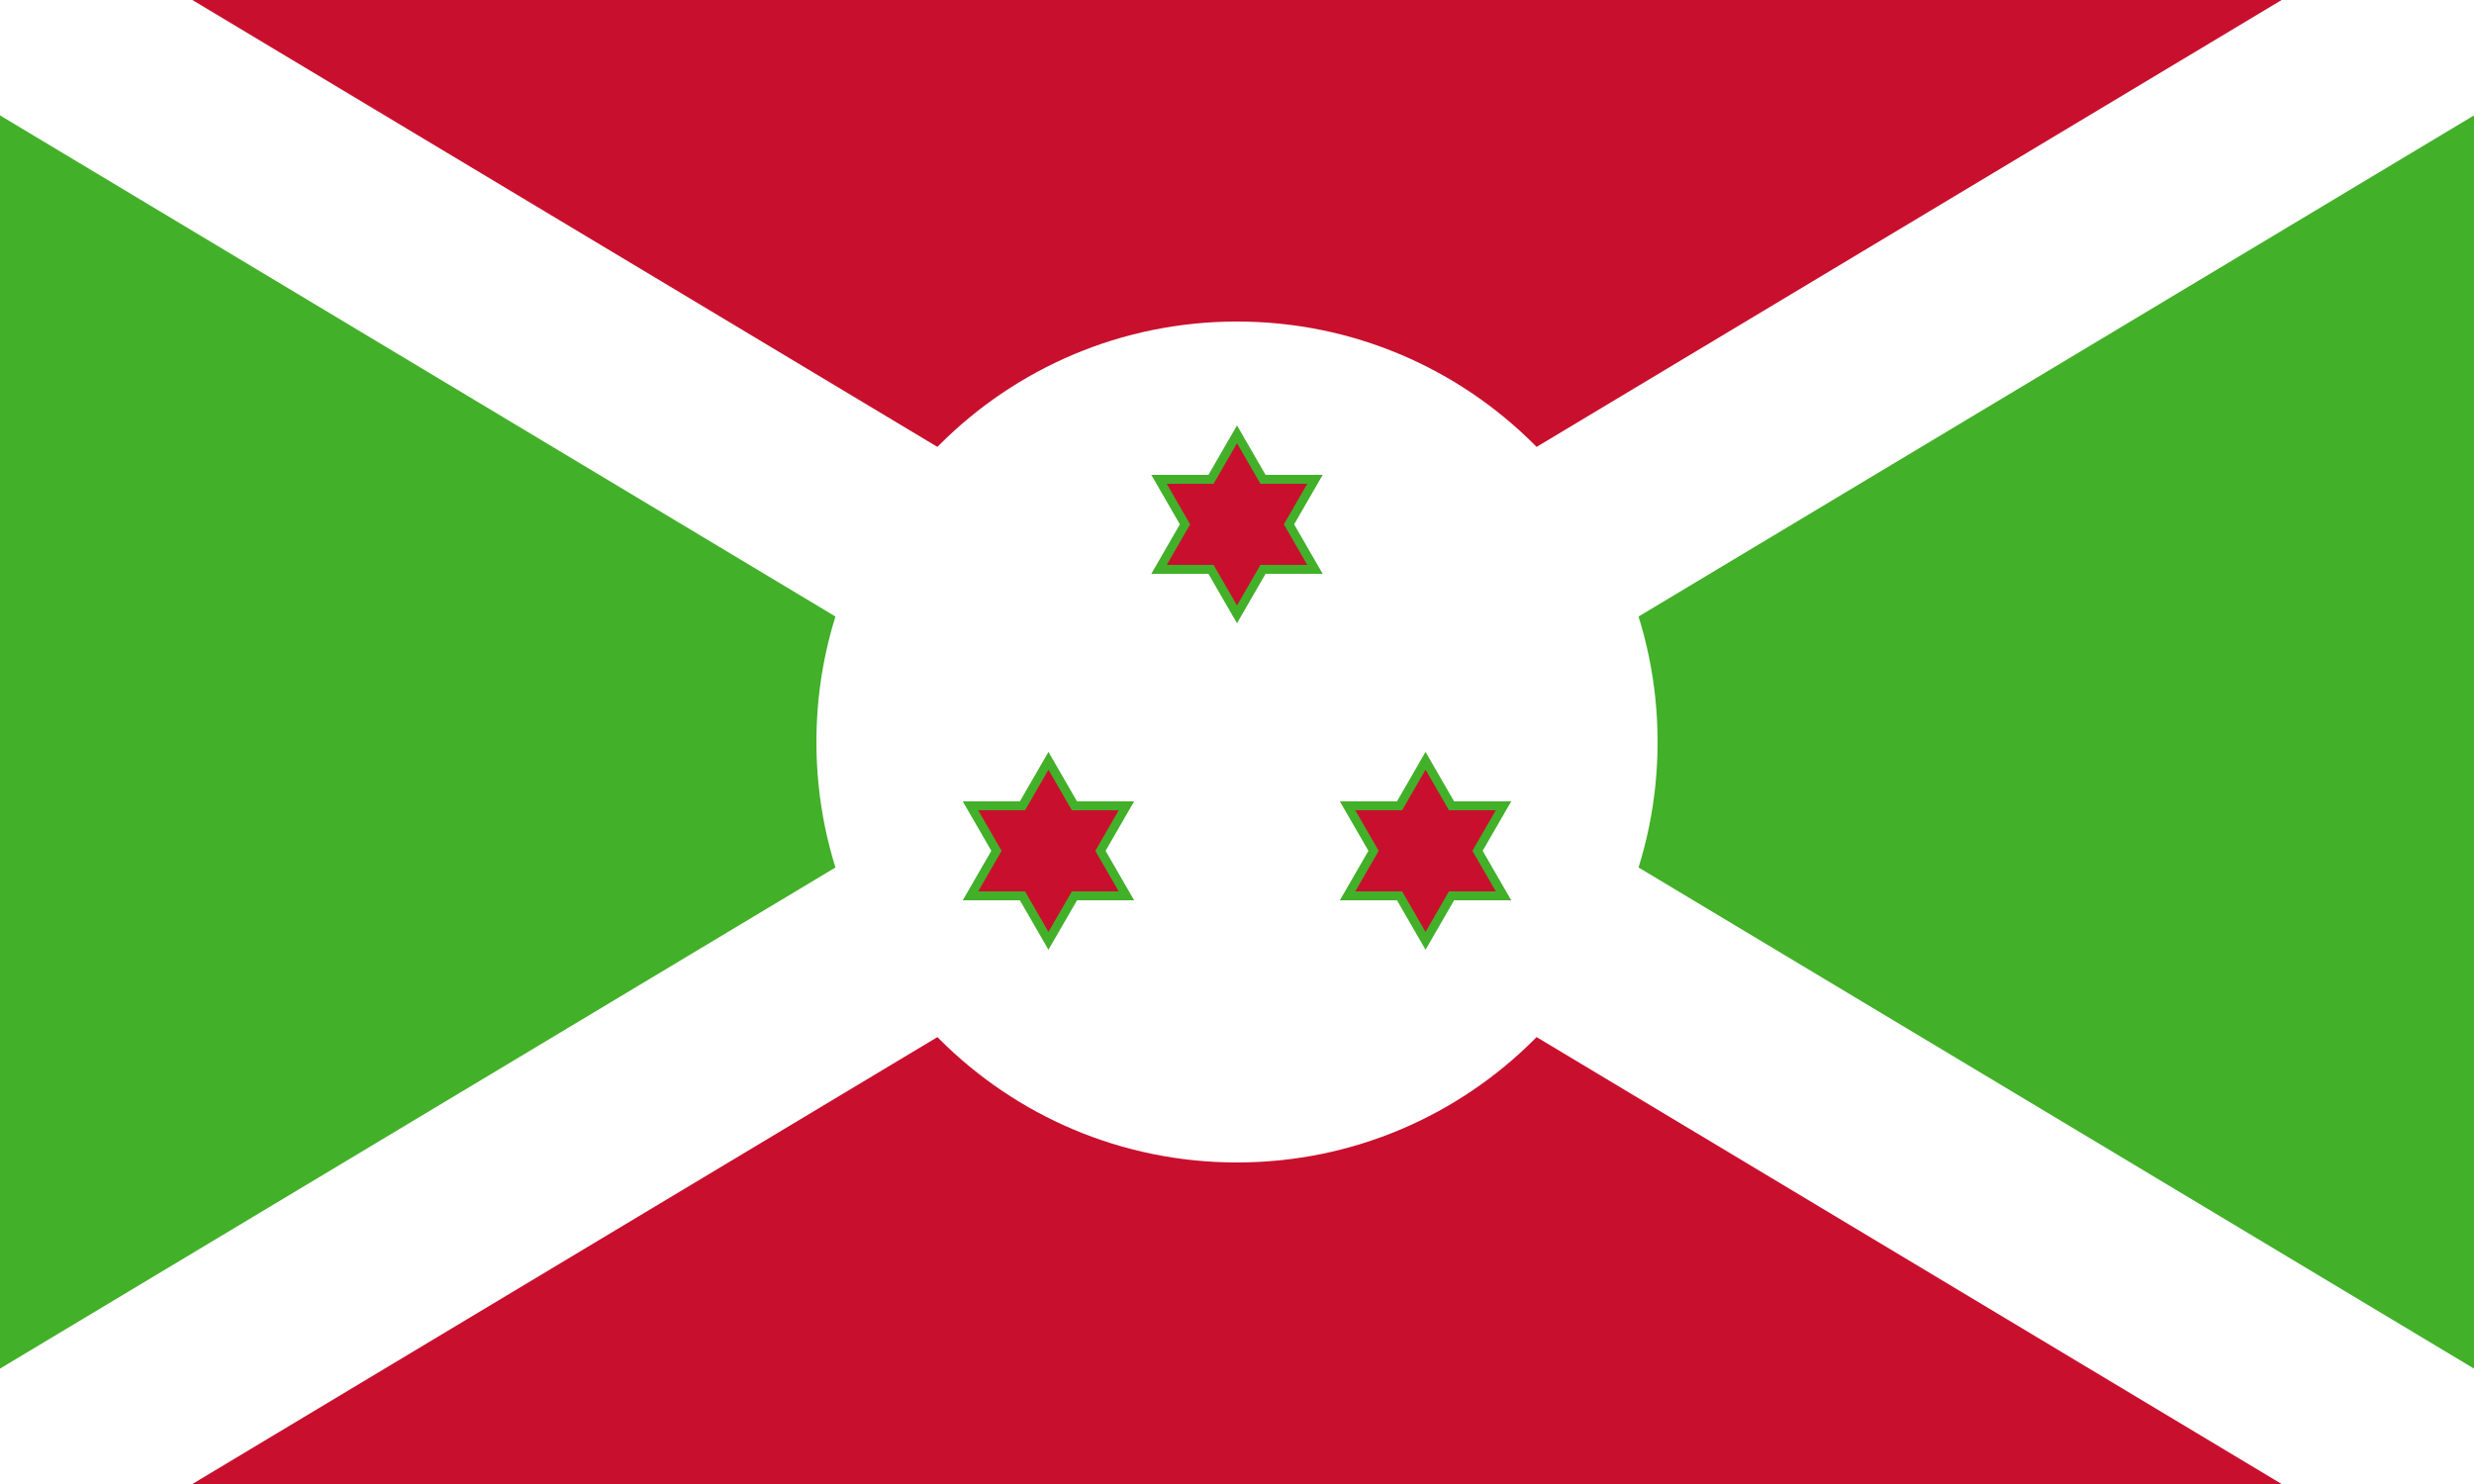
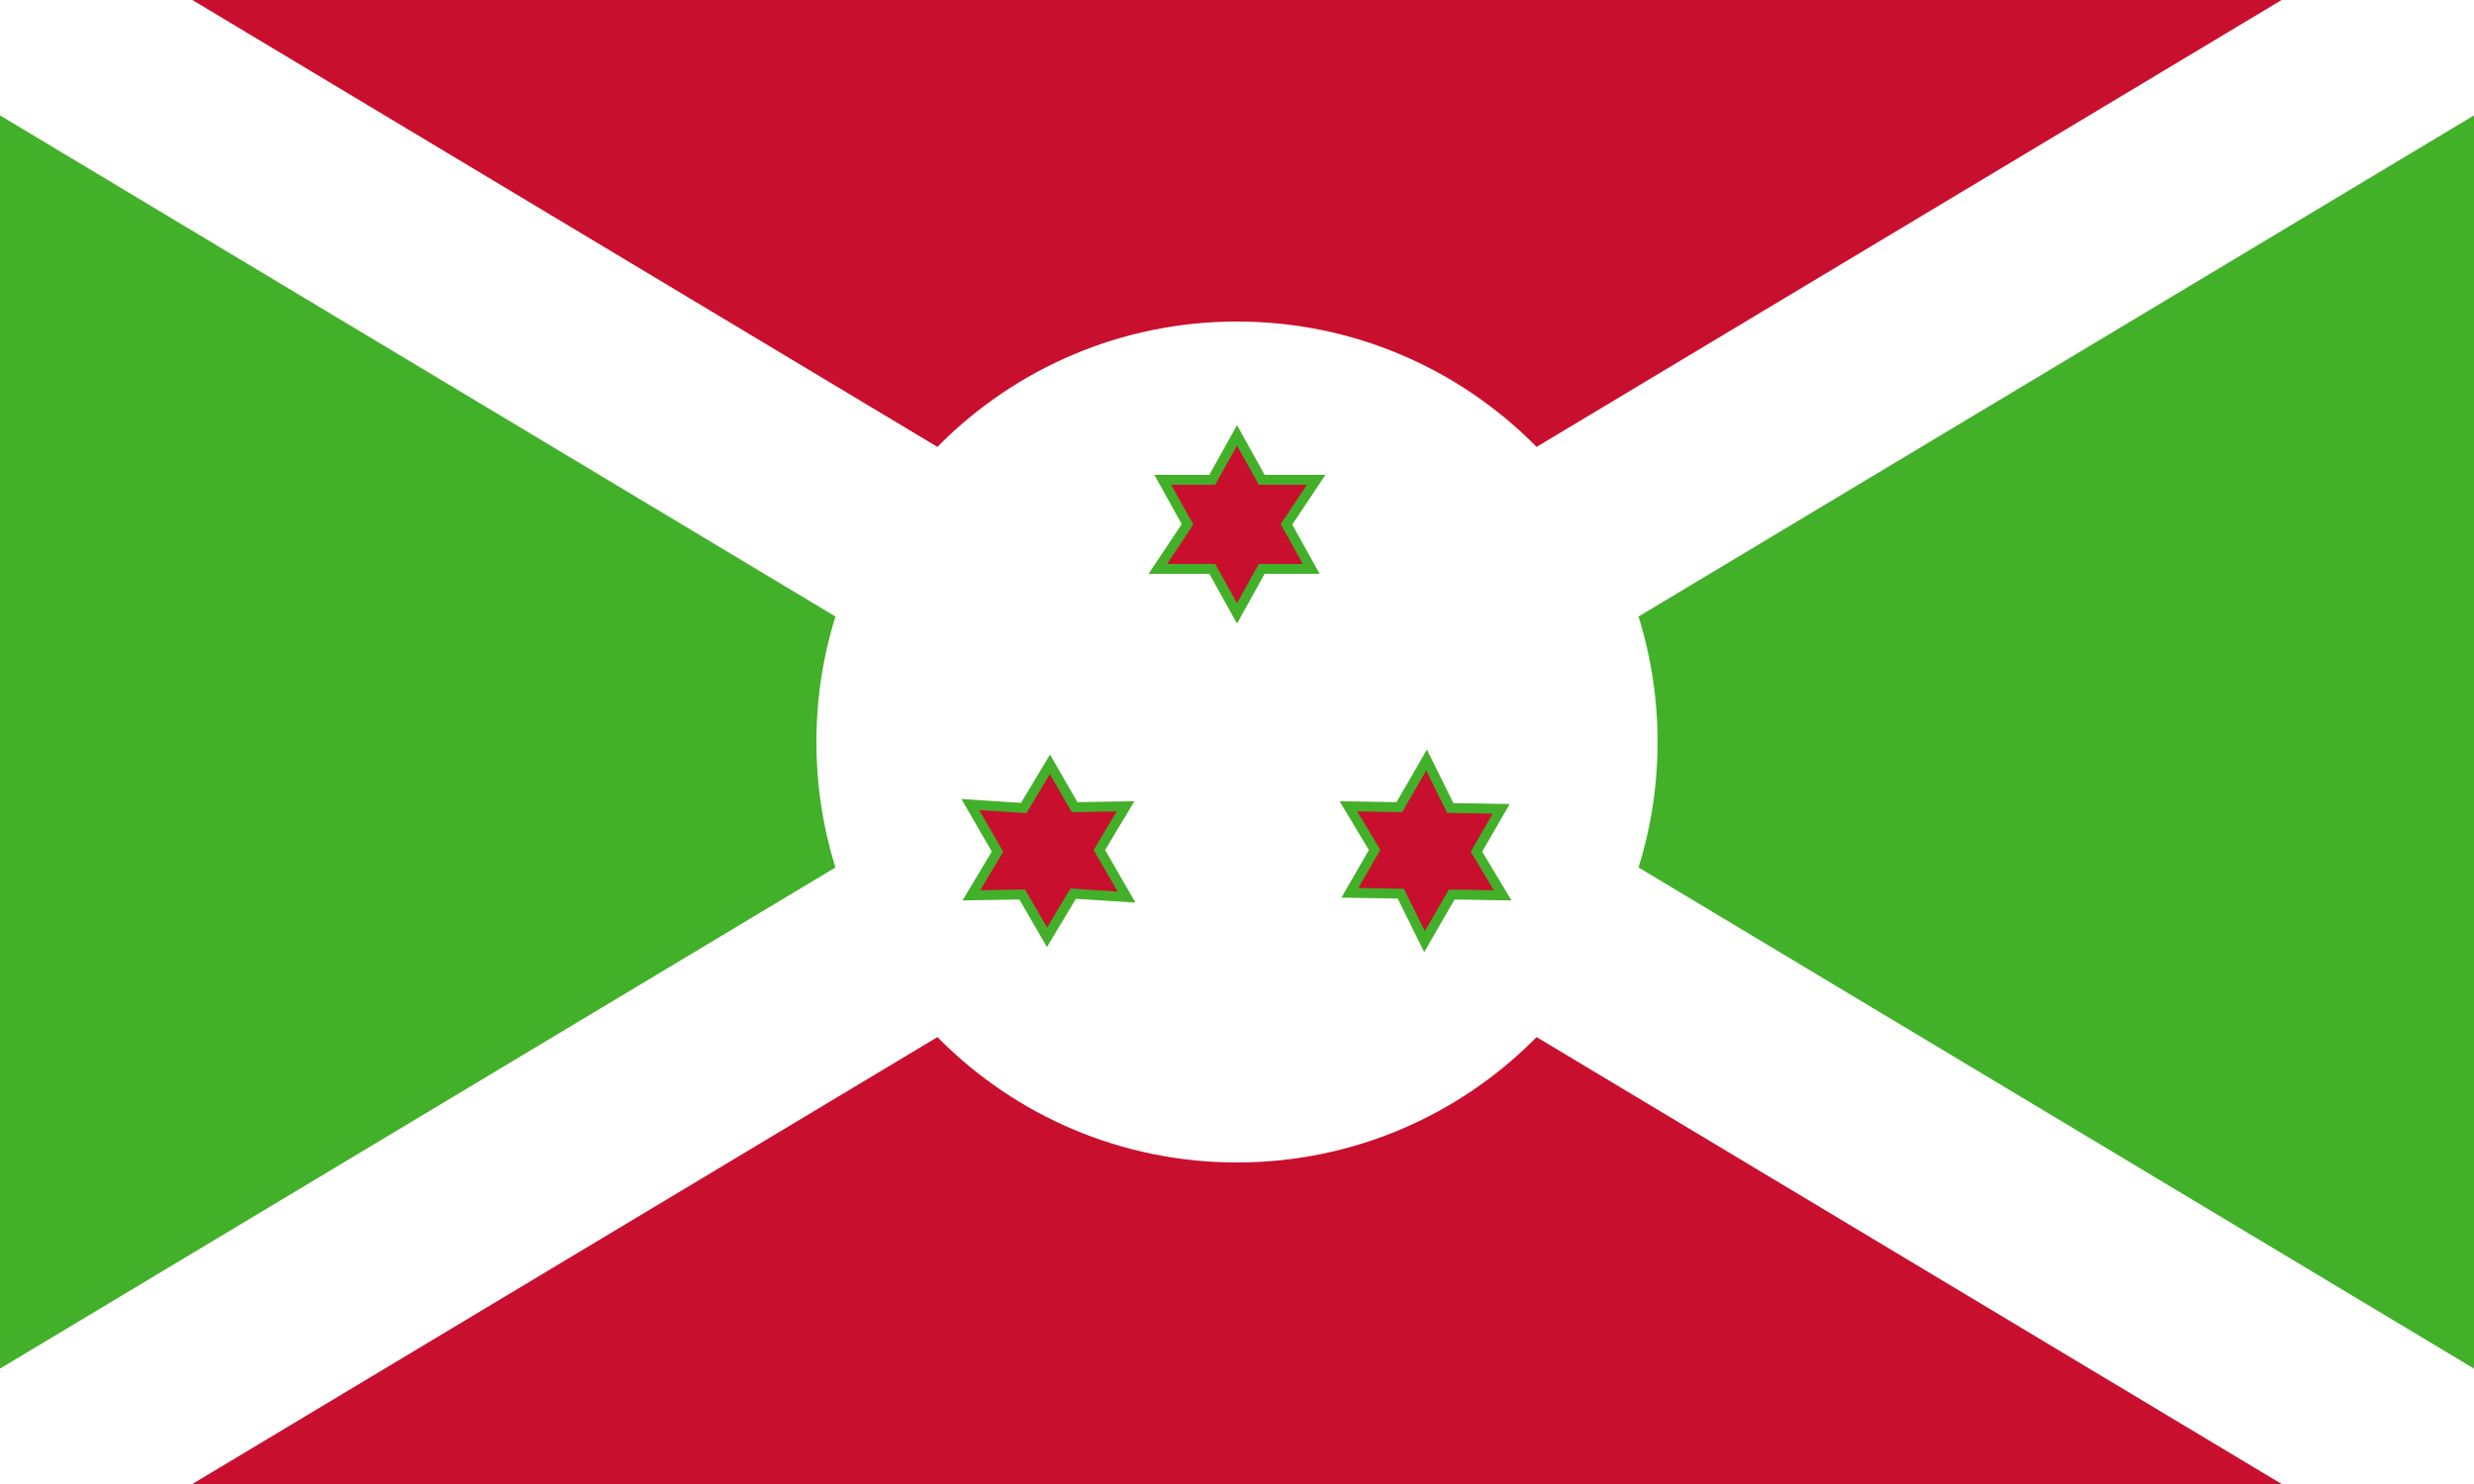
- <svg xmlns="http://www.w3.org/2000/svg" xmlns:xlink="http://www.w3.org/1999/xlink" width="1000" height="600" viewBox="-50 -30 100 60" fill="#c8102e">
+ <svg xmlns="http://www.w3.org/2000/svg" xmlns:xlink="http://www.w3.org/1999/xlink" width="1000" height="600" fill="#c8102e" viewBox="-50 -30 100 60">
  <defs>
    <clipPath id="a">
      <path d="M-50-30H50v60H-50z" />
    </clipPath>
  </defs>
  <path d="M-50-30H50v60H-50z" />
-   <path fill="#43b02a" stroke="#fff" stroke-width="8" clip-path="url(#a)" d="M-55-33v66L55-33v66z" />
-   <circle fill="#fff" r="17" />
-   <path id="b" stroke="#43b02a" stroke-width=".36" d="m0-12.44 1.051 1.82h2.101L2.102-8.8l1.05 1.82H1.051L0-5.16l-1.051-1.82h-2.101l1.05-1.82-1.05-1.82h2.101z" />
+   <path fill="#43b02a" stroke="#fff" stroke-width="8" d="M-55-33v66L55-33v66z" clip-path="url(#a)" />
+   <circle r="17" fill="#fff" />
+   <path id="b" stroke="#43b02a" stroke-width=".4" d="m0-12.4 1 1.8h2.2L2-8.8 3-7H1L0-5.2-1-7h-2.2L-2-8.8l-1-1.8h2z" />
  <use xlink:href="#b" transform="rotate(120)" />
  <use xlink:href="#b" transform="rotate(240)" />
</svg>
